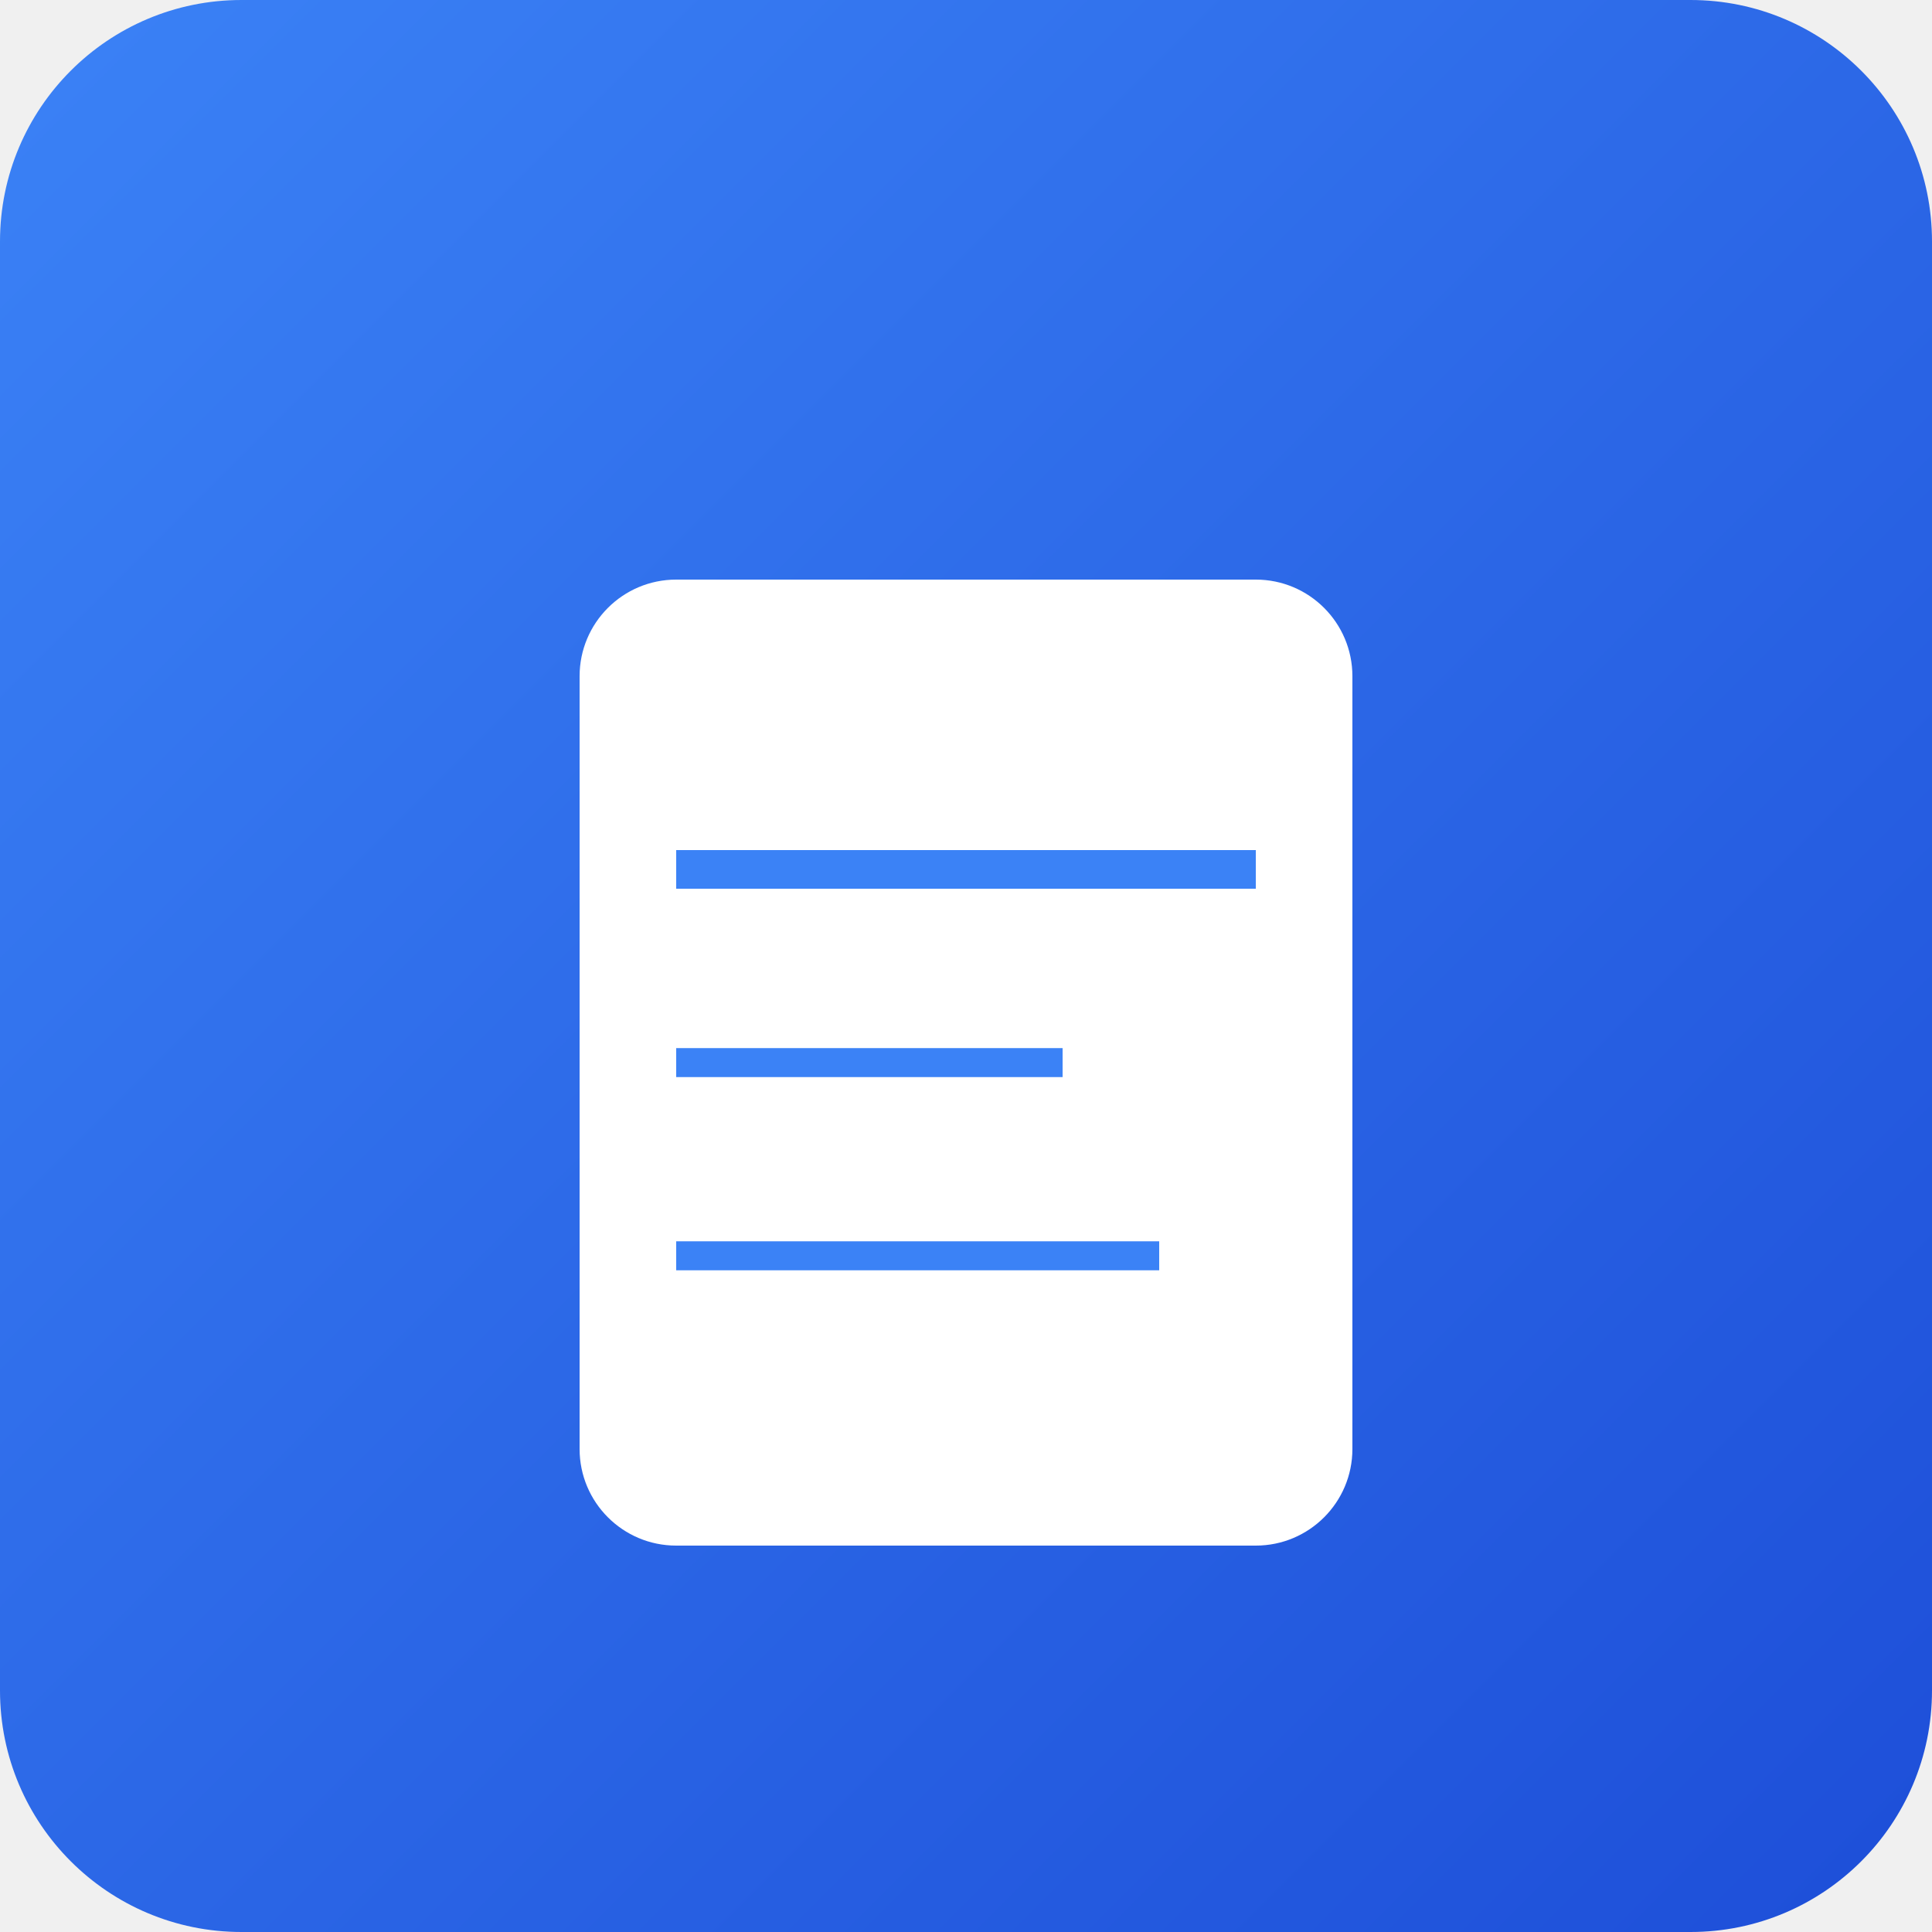
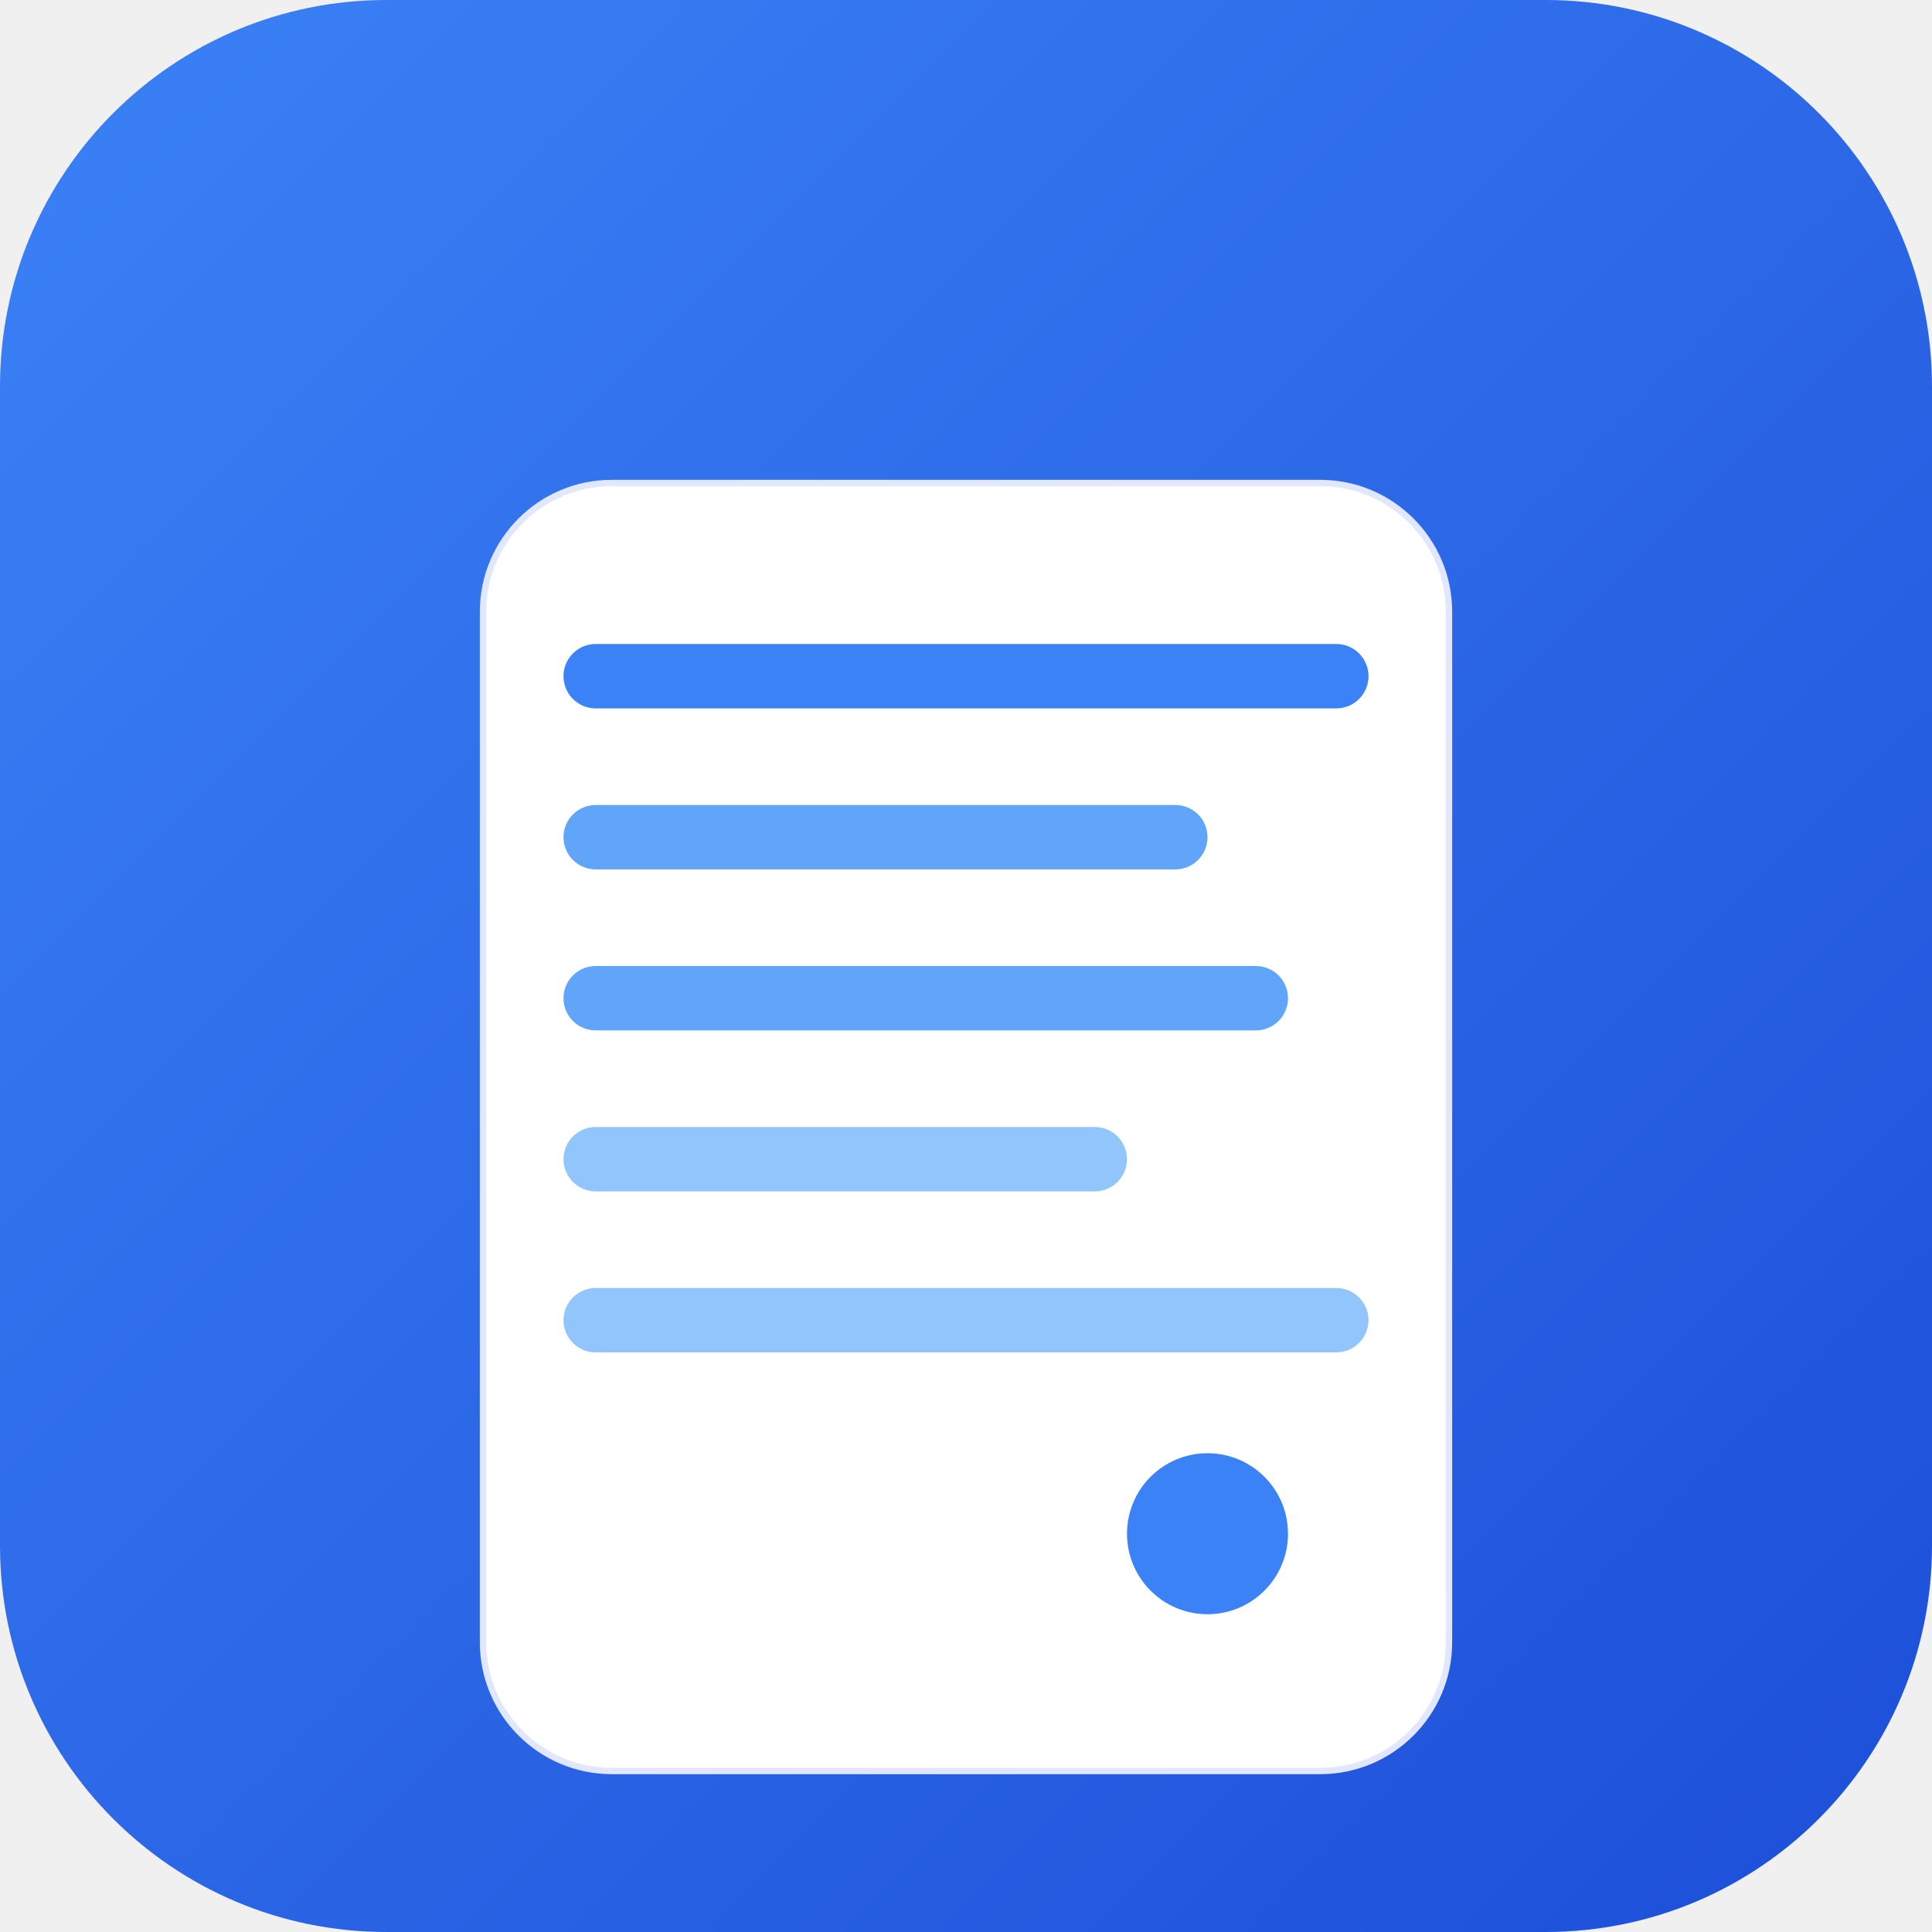
<svg xmlns="http://www.w3.org/2000/svg" width="152" height="152" viewBox="0 0 152 152">
  <defs>
-     <linearGradient id="grad" x1="0%" y1="0%" x2="100%" y2="100%">
+     <linearGradient id="grad152" x1="0%" y1="0%" x2="100%" y2="100%">
      <stop offset="0%" style="stop-color:#3b82f6;stop-opacity:1" />
      <stop offset="100%" style="stop-color:#1d4ed8;stop-opacity:1" />
    </linearGradient>
  </defs>
-   <rect width="100%" height="100%" fill="url(#grad)" rx="19" />
-   <g transform="translate(30.4, 30.4)">
-     <rect x="15.2" y="15.2" width="60.8" height="76" fill="white" rx="7.6" />
-     <line x1="22.8" y1="38" x2="68.4" y2="38" stroke="#3b82f6" stroke-width="3.04" />
-     <line x1="22.8" y1="53.2" x2="53.2" y2="53.2" stroke="#3b82f6" stroke-width="2.28" />
-     <line x1="22.8" y1="68.4" x2="60.8" y2="68.4" stroke="#3b82f6" stroke-width="2.28" />
+   <rect width="152" height="152" fill="url(#grad152)" rx="30.4" />
+   <g transform="translate(25.333, 25.333)">
+     <rect x="12.667" y="12.667" width="76" height="101.333" fill="white" rx="10.133" stroke="#e0e7ff" stroke-width="0.5" />
+     <rect x="19" y="25.333" width="63.333" height="5.067" fill="#3b82f6" rx="2.533" />
+     <rect x="19" y="38" width="50.667" height="5.067" fill="#60a5fa" rx="2.533" />
+     <rect x="19" y="50.667" width="57" height="5.067" fill="#60a5fa" rx="2.533" />
+     <rect x="19" y="63.333" width="44.333" height="5.067" fill="#93c5fd" rx="2.533" />
+     <rect x="19" y="76" width="63.333" height="5.067" fill="#93c5fd" rx="2.533" />
+     <circle cx="69.667" cy="95.333" r="6.333" fill="#3b82f6" />
  </g>
</svg>
